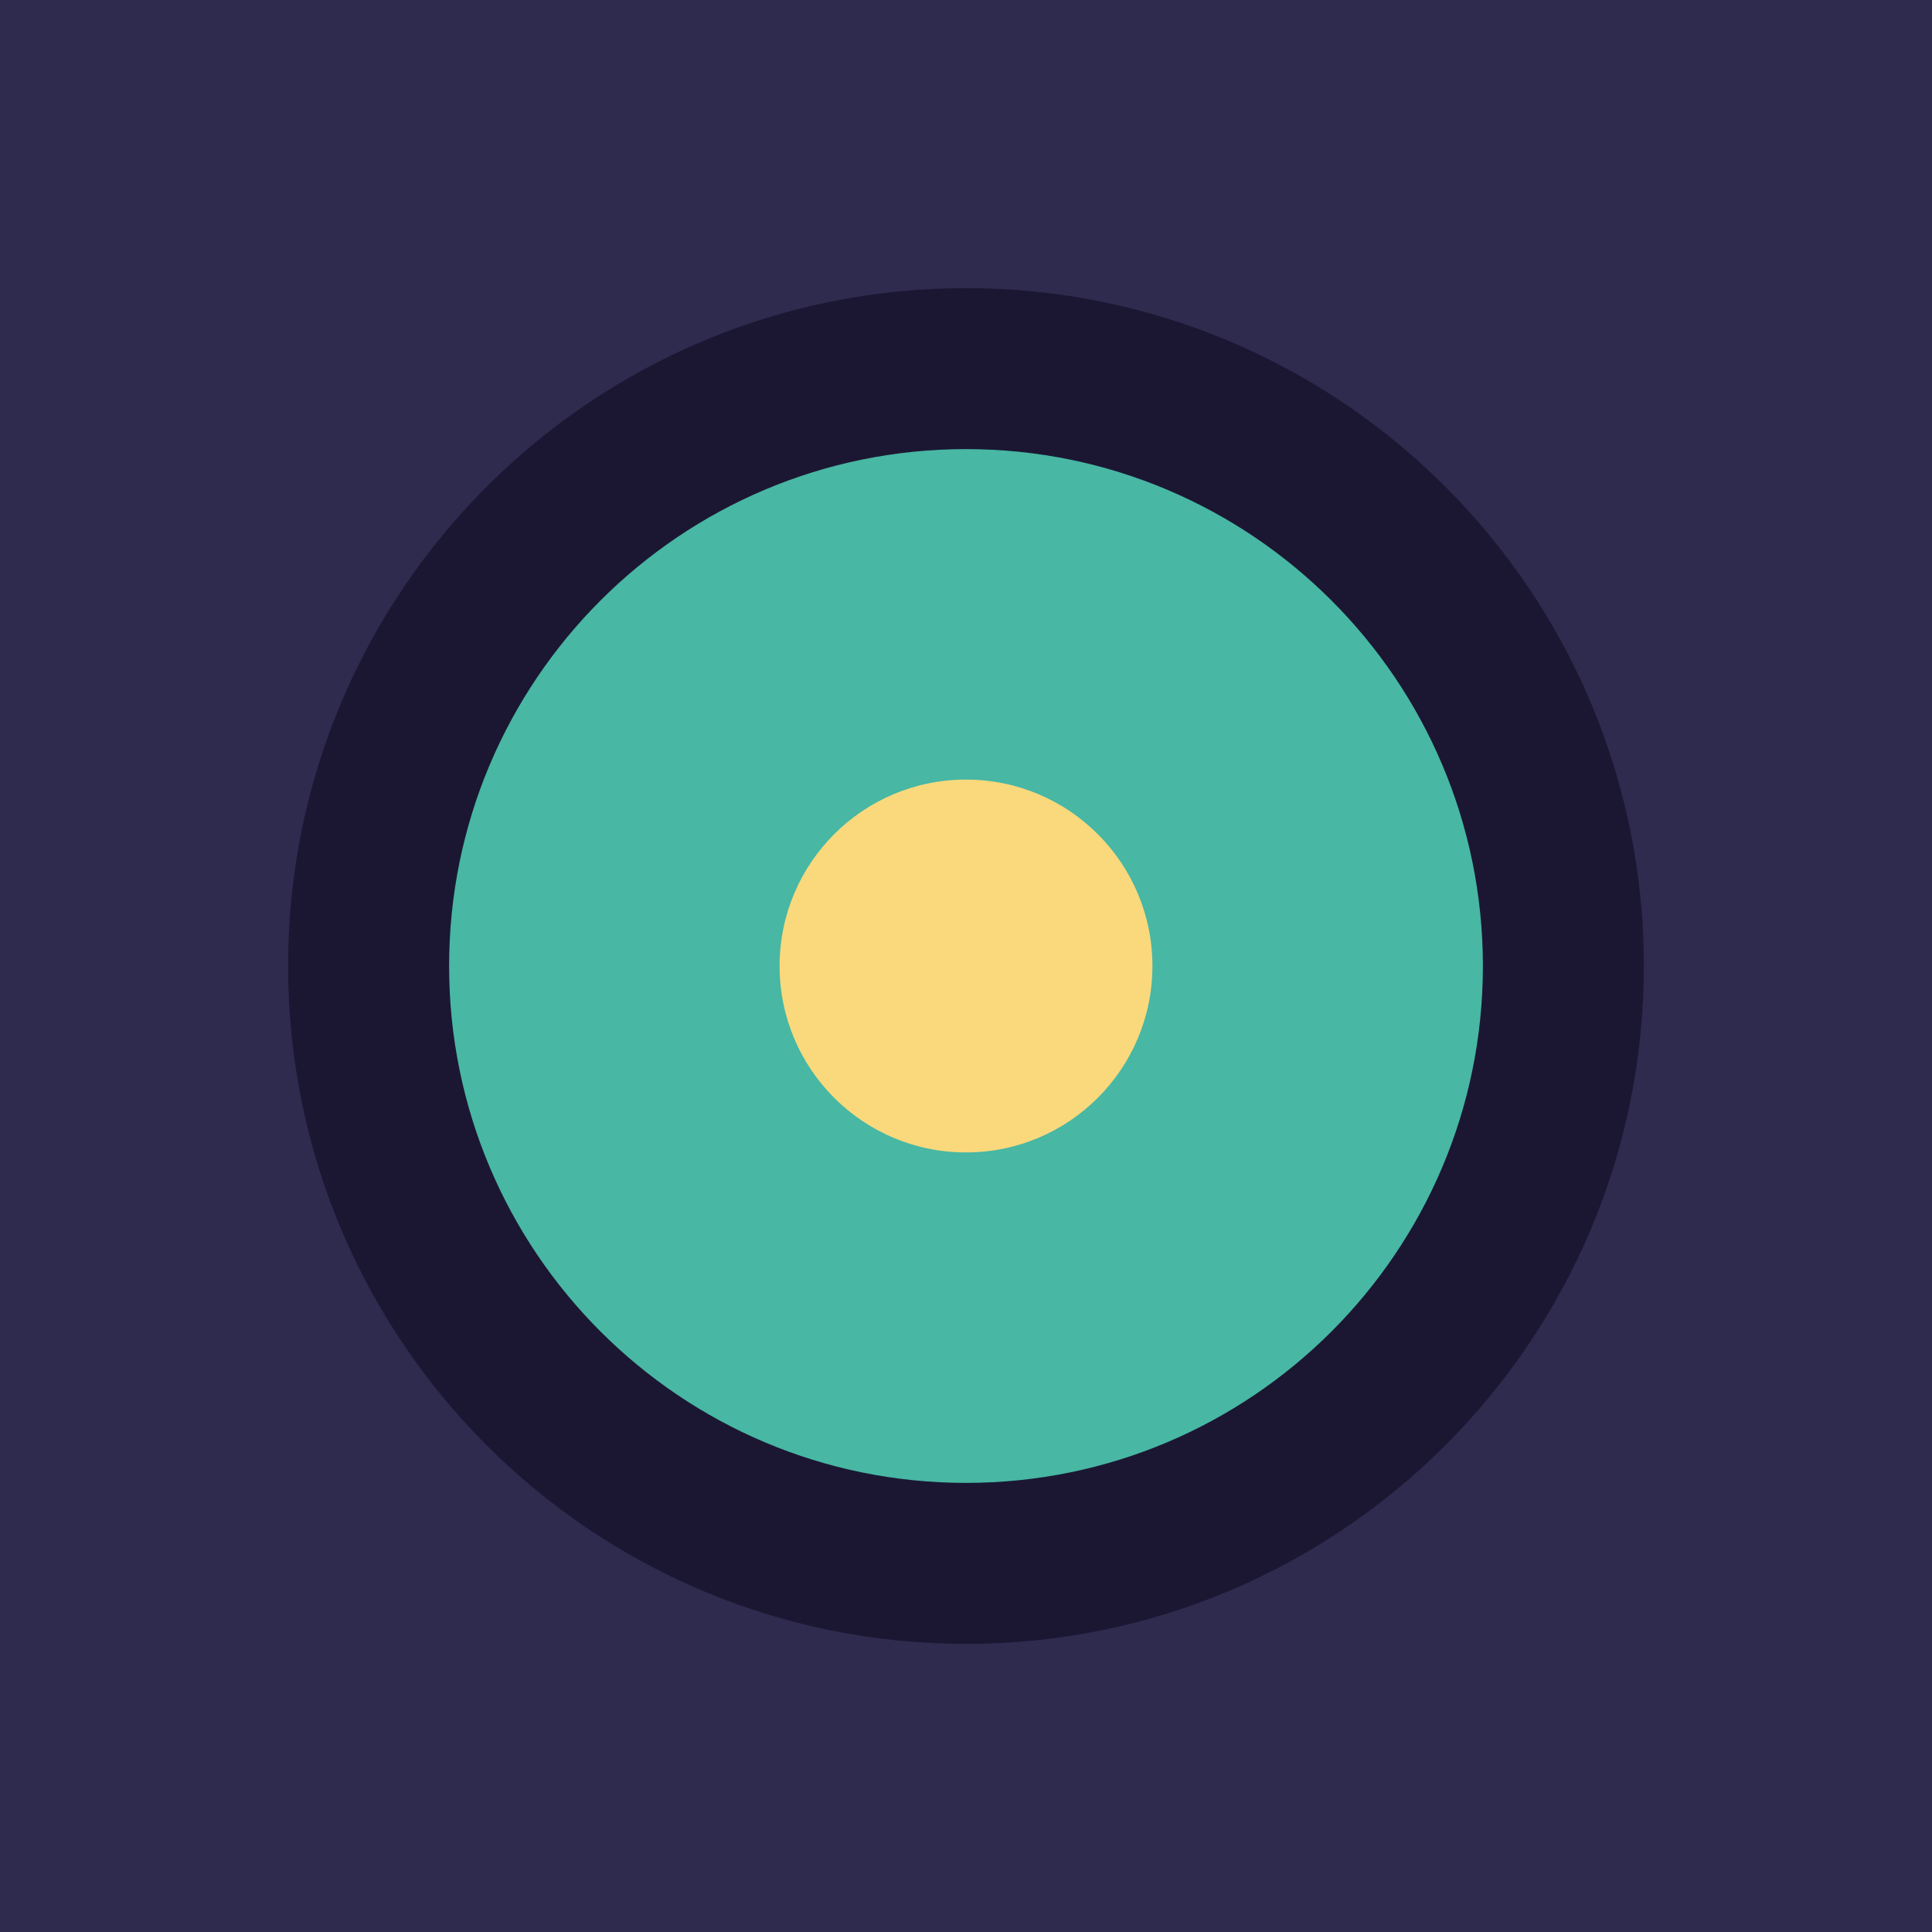
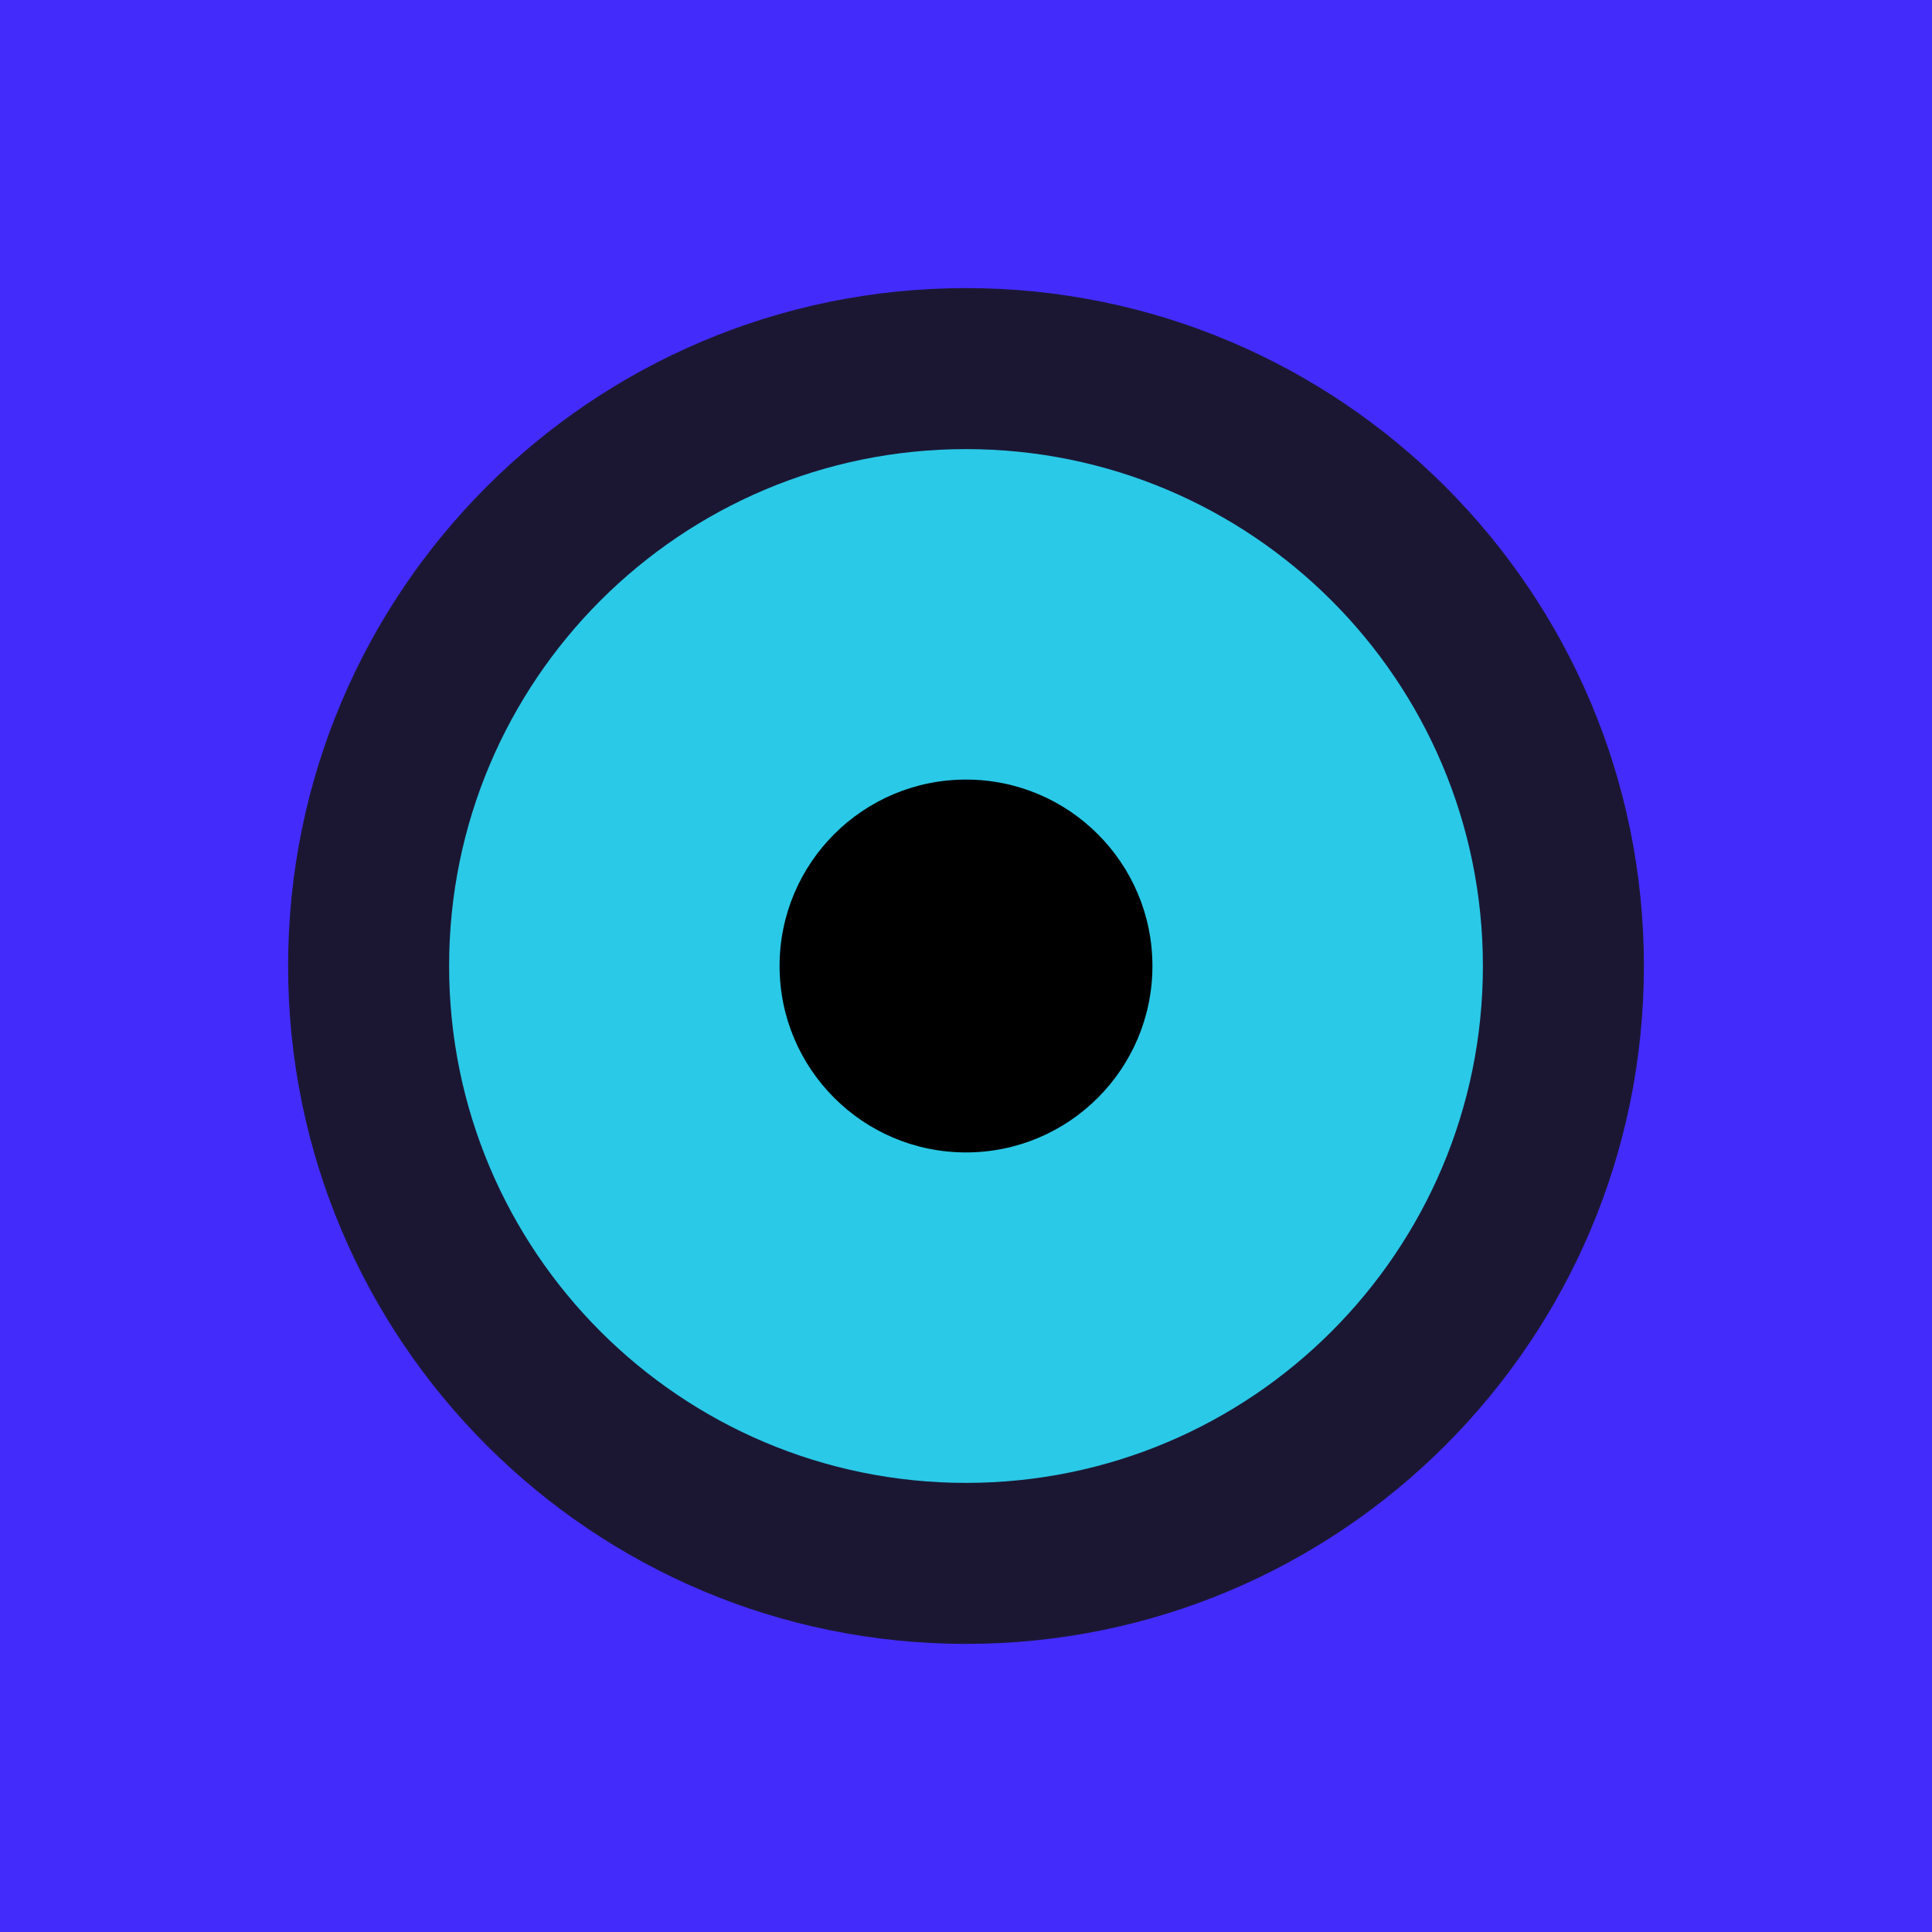
<svg xmlns="http://www.w3.org/2000/svg" width="456" height="456" viewBox="0 0 456 456" version="1.1">
-   <rect x="0" y="0" width="456" height="456" fill="#2E2B4F" />
+   <rect x="0" y="0" width="456" height="456" fill="#432bfb" />
  <circle cx="228" cy="228" r="160" fill="#1B1733" />
-   <circle cx="228" cy="228" r="122" fill="#4CC9B0" opacity="0.9" />
-   <circle cx="228" cy="228" r="44" fill="#F9D97C" />
+   <circle cx="228" cy="228" r="122" fill="#2bddfb" opacity="0.9" />
+   <circle cx="228" cy="228" r="44" fill="#0" />
</svg>
